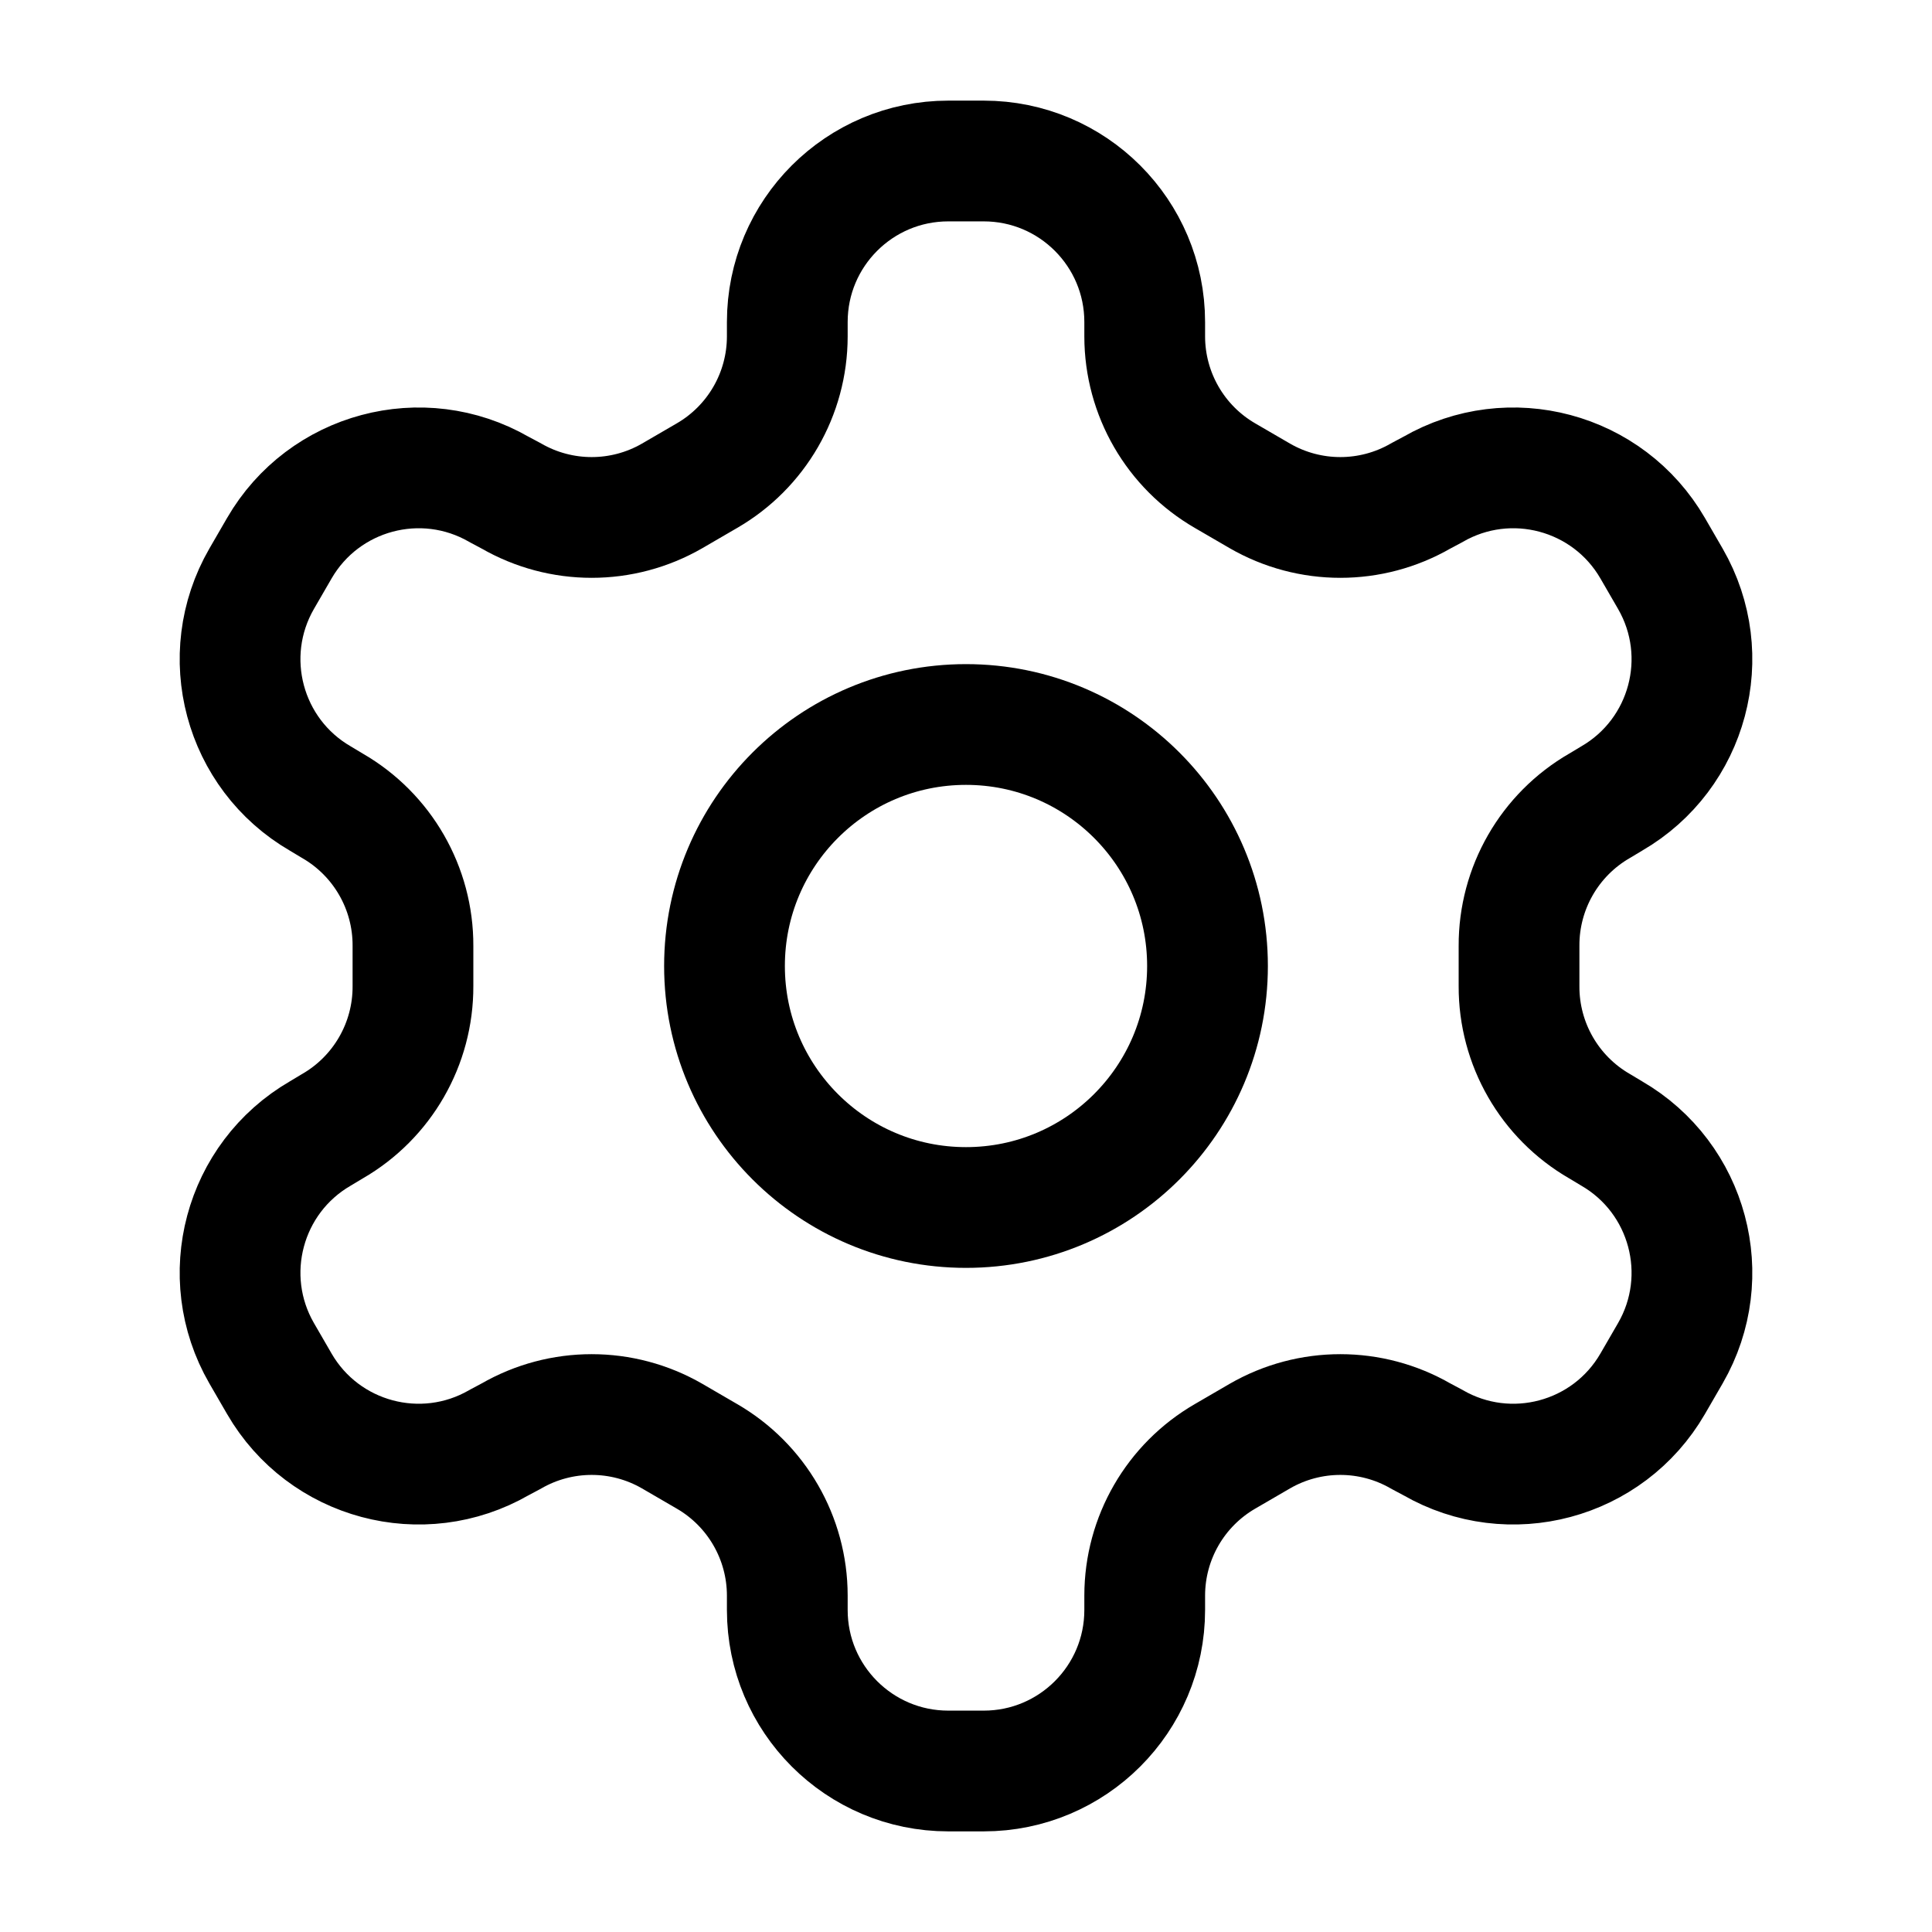
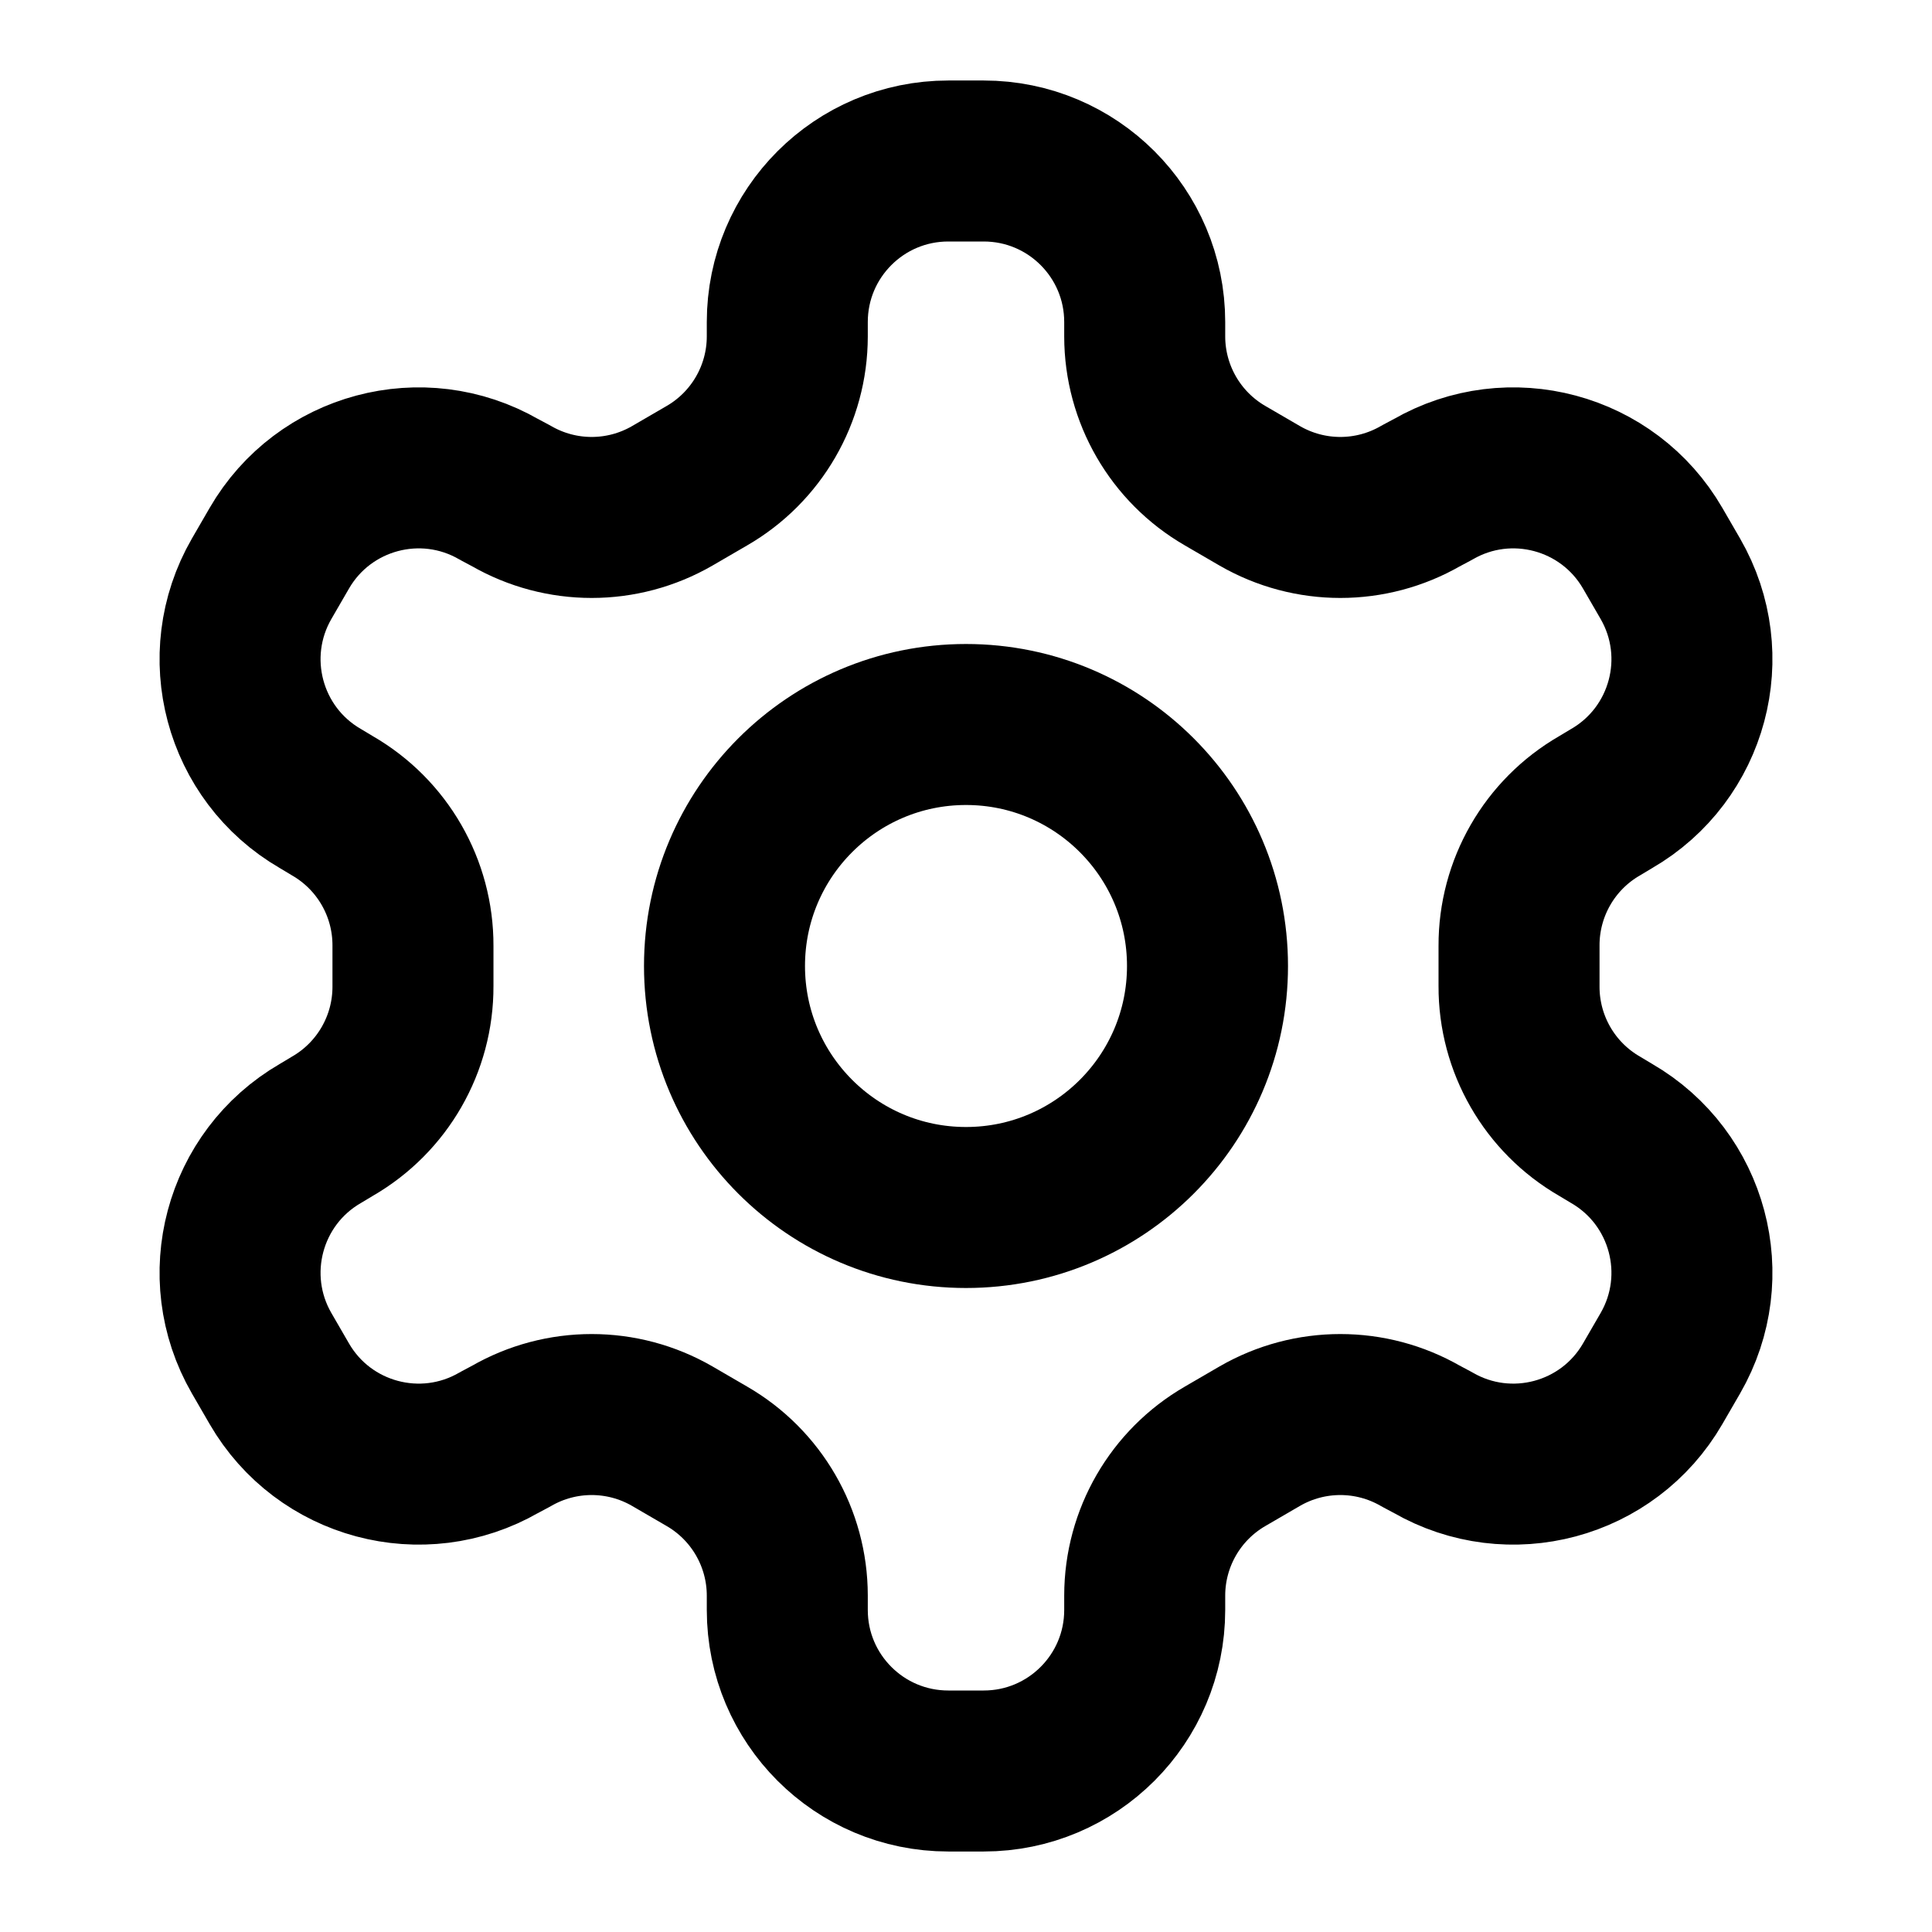
- <svg xmlns="http://www.w3.org/2000/svg" viewBox="0 0 24 24" fill="none" stroke="currentColor" stroke-width="1.5" stroke-linecap="round" stroke-linejoin="round">
+ <svg xmlns="http://www.w3.org/2000/svg" viewBox="0 0 24 24" fill="none" stroke="currentColor" stroke-width="2" stroke-linecap="round" stroke-linejoin="round">
  <path d="M12.22 2h-.44a2 2 0 0 0-2 2v.18a2 2 0 0 1-1 1.73l-.43.25a2 2 0 0 1-2 0l-.15-.08a2 2 0 0 0-2.73.73l-.22.38a2 2 0 0 0 .73 2.73l.15.09a2 2 0 0 1 1 1.74v.5a2 2 0 0 1-1 1.74l-.15.09a2 2 0 0 0-.73 2.73l.22.38a2 2 0 0 0 2.73.73l.15-.08a2 2 0 0 1 2 0l.43.25a2 2 0 0 1 1 1.73V20a2 2 0 0 0 2 2h.44a2 2 0 0 0 2-2v-.18a2 2 0 0 1 1-1.73l.43-.25a2 2 0 0 1 2 0l.15.08a2 2 0 0 0 2.73-.73l.22-.38a2 2 0 0 0-.73-2.73l-.15-.09a2 2 0 0 1-1-1.74v-.5a2 2 0 0 1 1-1.74l.15-.09a2 2 0 0 0 .73-2.73l-.22-.38a2 2 0 0 0-2.73-.73l-.15.08a2 2 0 0 1-2 0l-.43-.25a2 2 0 0 1-1-1.73V4a2 2 0 0 0-2-2z" />
  <circle cx="12" cy="12" r="3" />
</svg>
